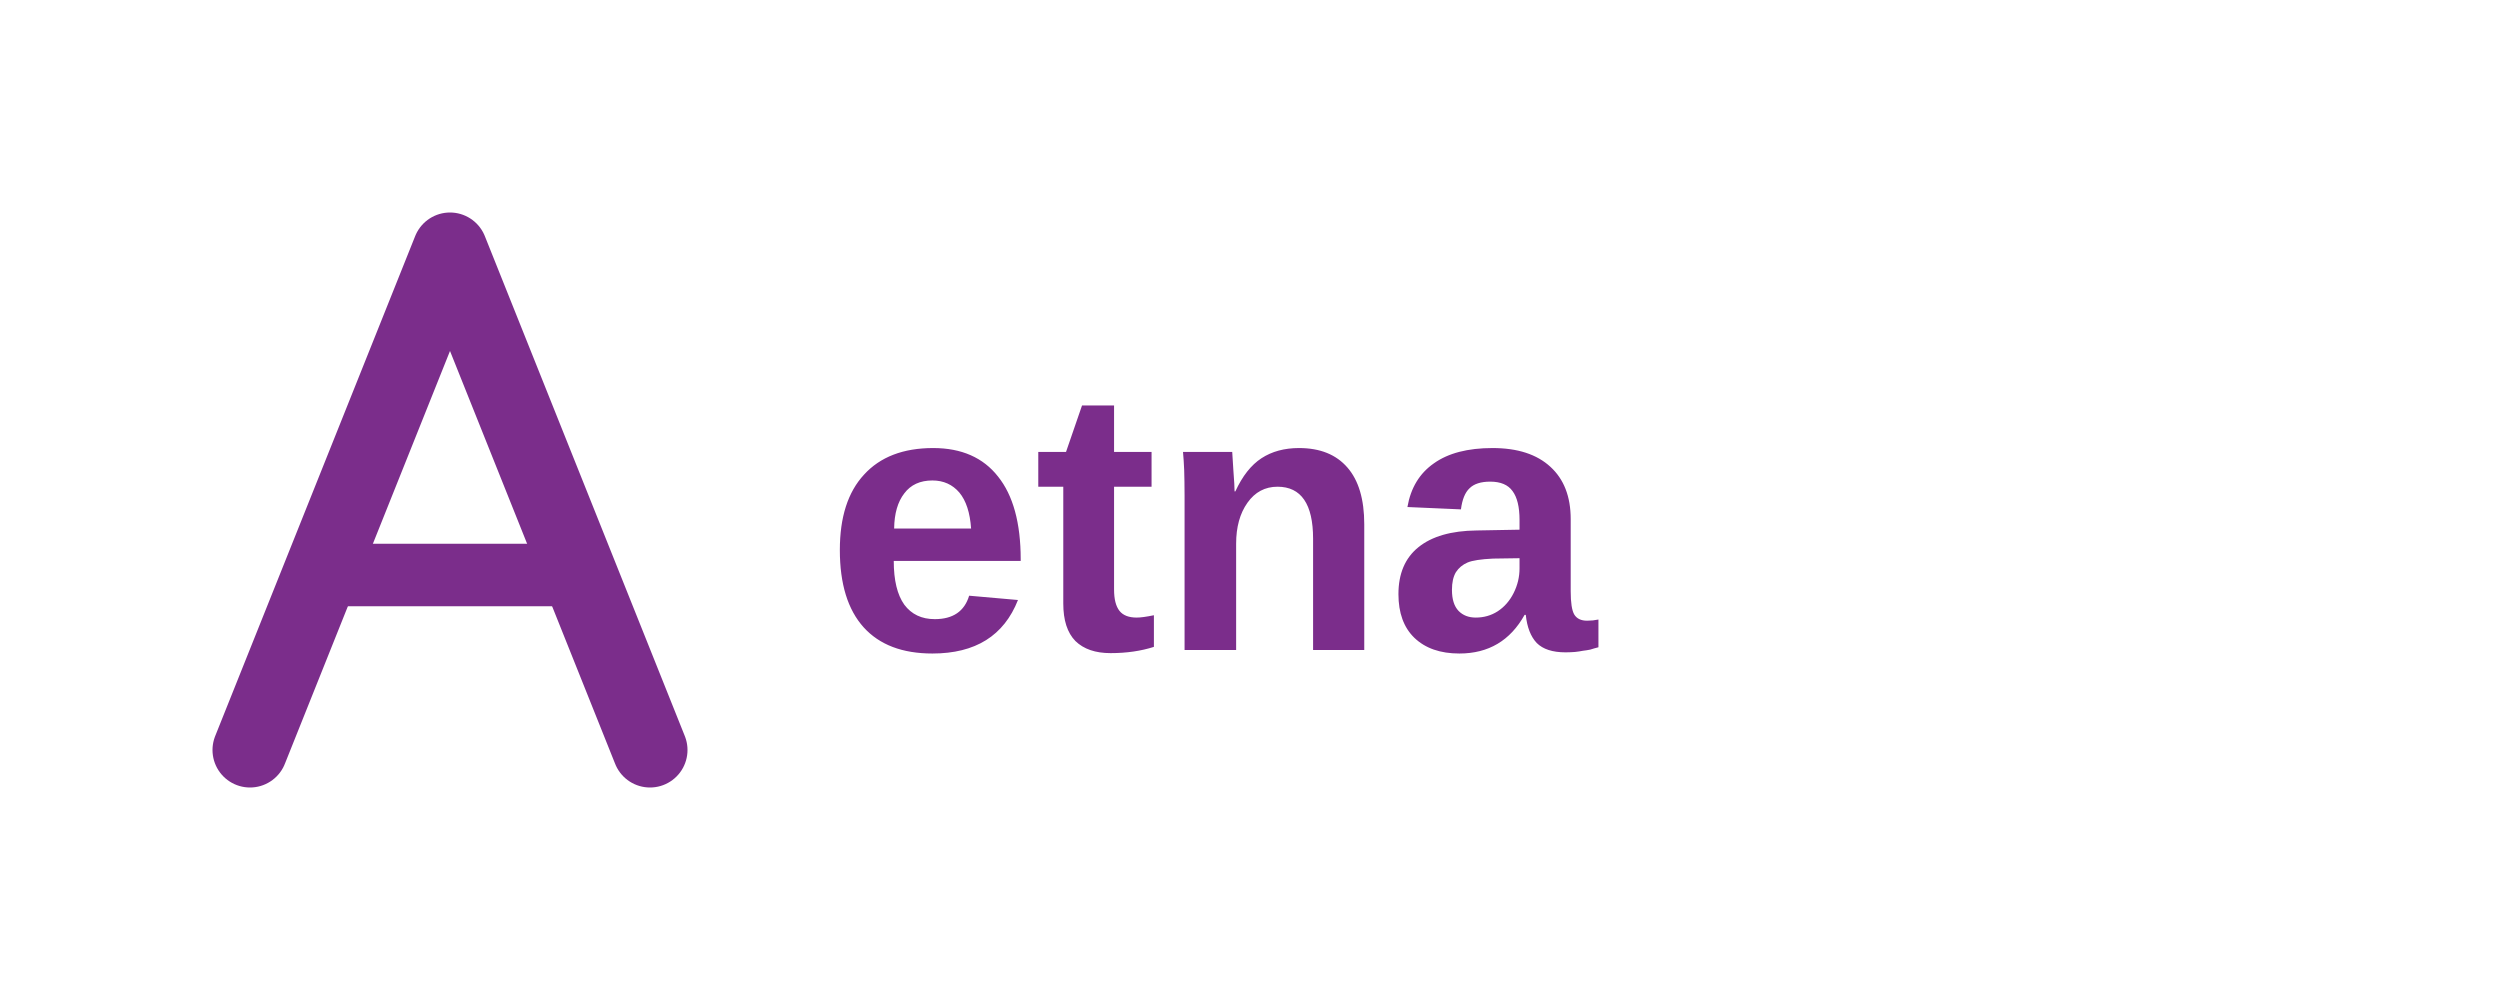
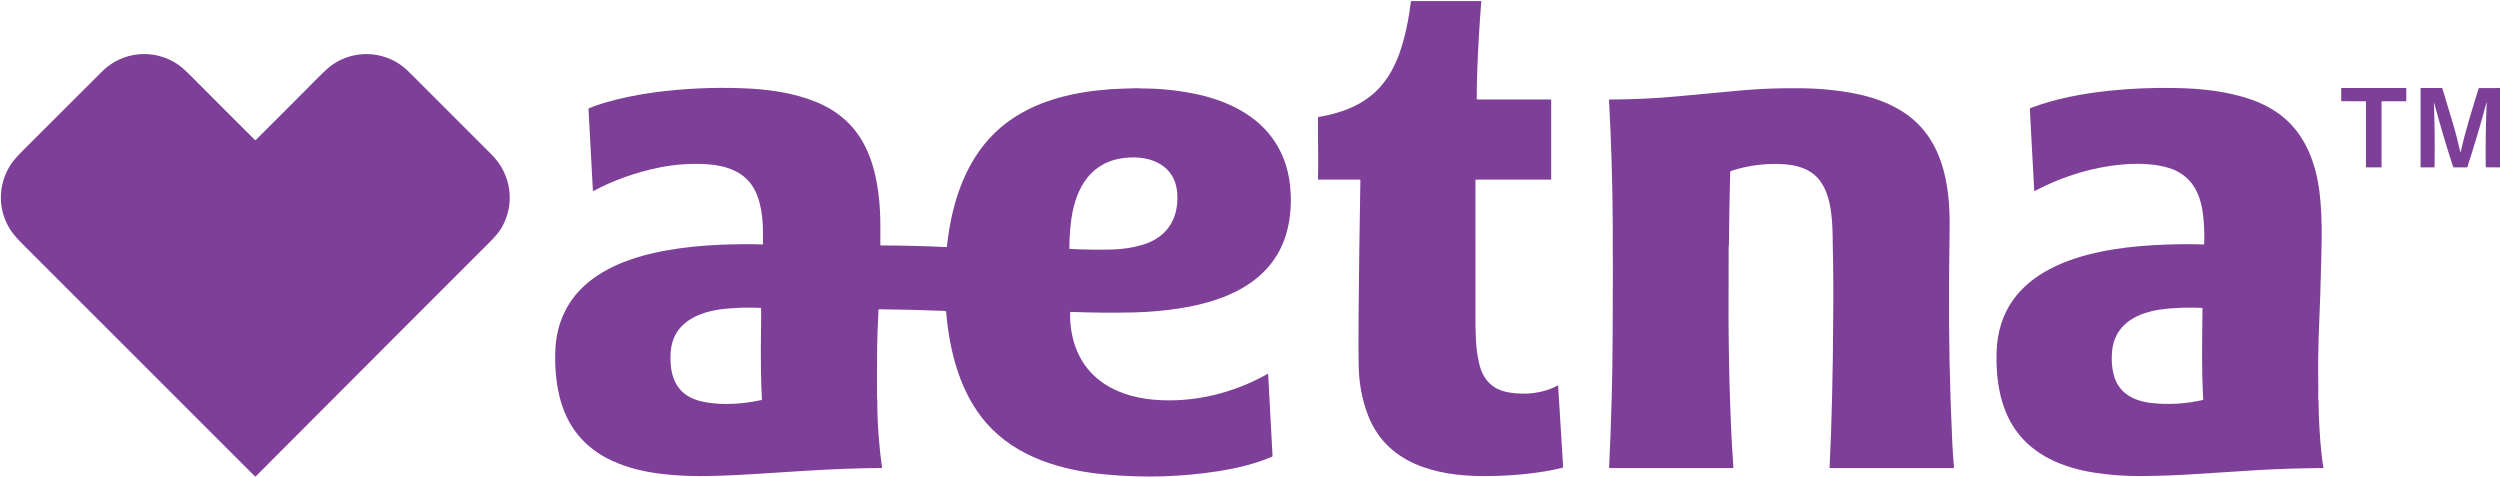
- <svg xmlns="http://www.w3.org/2000/svg" viewBox="0 0 100 40" fill="none">
-   <path d="M10 30 L18 10 L26 30" stroke="#7B2D8B" stroke-width="3" fill="none" stroke-linecap="round" stroke-linejoin="round" />
-   <line x1="13" y1="23" x2="23" y2="23" stroke="#7B2D8B" stroke-width="2.5" />
-   <text x="33" y="26" font-family="Arial,Helvetica,sans-serif" font-size="15" font-weight="700" fill="#7B2D8B">etna</text>
+ <svg xmlns="http://www.w3.org/2000/svg" version="1.1" viewBox="0.00 0.00 2401.00 458.00">
+   <path fill="#7d3f98" d="   M 1418.95 95.50   L 1489.25 95.50   Q 1489.75 95.50 1489.75 96.00   L 1489.75 172.25   Q 1489.75 172.50 1489.50 172.50   L 1417.45 172.50   A 0.44 0.44 0.0 0 0 1417.01 172.94   Q 1416.97 242.51 1417.03 312.19   C 1417.03 314.66 1417.29 317.04 1417.29 319.49   Q 1417.32 334.86 1420.54 348.97   C 1423.98 364.10 1432.92 374.13 1448.93 376.87   C 1464.78 379.59 1481.88 377.93 1495.89 370.26   Q 1496.39 369.99 1496.43 370.56   L 1501.22 448.27   Q 1501.26 449.02 1500.54 449.21   Q 1492.37 451.29 1484.21 452.62   Q 1455.46 457.34 1423.82 457.21   C 1378.44 457.04 1331.07 445.10 1313.39 397.61   Q 1305.48 376.34 1304.89 352.37   Q 1304.48 335.57 1304.81 300.76   Q 1305.41 236.86 1306.51 173.05   A 0.54 0.54 0.0 0 0 1305.97 172.50   L 1266.31 172.50   Q 1265.76 172.50 1265.78 171.95   C 1266.37 152.27 1265.54 132.95 1265.78 113.03   Q 1265.79 112.45 1266.36 112.35   C 1291.55 108.10 1314.70 98.77 1330.06 77.97   Q 1339.14 65.67 1344.73 49.17   Q 1351.64 28.81 1355.04 1.59   Q 1355.11 1.00 1355.70 1.00   L 1422.05 1.00   Q 1422.66 1.00 1422.61 1.61   Q 1420.05 33.73 1418.87 65.13   Q 1418.23 82.16 1418.23 94.79   Q 1418.23 95.50 1418.95 95.50   Z" />
+   <path fill="#7d3f98" d="   M 245.67 134.42   Q 275.78 104.50 306.84 73.17   Q 315.35 64.59 320.83 61.07   C 339.85 48.84 364.07 48.85 383.19 61.24   Q 388.23 64.50 394.92 71.22   Q 435.72 112.20 472.08 148.40   C 491.37 167.60 495.27 196.64 481.00 219.92   Q 477.96 224.89 469.92 232.93   C 416.61 286.25 362.46 340.28 307.74 395.24   Q 276.63 426.49 245.49 457.62   A 0.36 0.35 44.4 0 1 244.98 457.62   Q 134.87 347.39 21.89 234.62   Q 14.27 227.01 10.58 221.58   C -2.48 202.36 -2.31 177.12 10.48 157.78   Q 13.86 152.67 23.13 143.43   Q 62.15 104.51 98.17 68.52   C 117.38 49.31 147.76 46.44 170.46 61.61   Q 175.48 64.97 184.31 73.86   Q 215.52 105.32 244.82 134.42   Q 245.24 134.85 245.67 134.42   Z" />
+   <path fill="#7d3f98" d="   M 1027.77 300.09   Q 1027.47 309.24 1029.05 318.45   C 1036.15 360.02 1067.86 380.33 1107.97 383.86   C 1145.90 387.21 1184.70 377.62 1217.50 359.02   Q 1217.89 358.79 1217.92 359.25   L 1222.14 437.75   Q 1222.17 438.39 1221.58 438.64   C 1205.34 445.68 1187.24 449.81 1169.90 452.54   Q 1117.41 460.80 1062.08 455.72   C 1020.15 451.88 976.62 439.48 947.76 406.84   C 922.18 377.91 911.79 337.44 908.68 299.43   A 0.89 0.88 88.5 0 0 907.84 298.62   Q 875.82 297.28 844.26 297.02   Q 843.75 297.02 843.73 297.53   Q 842.51 322.84 842.40 333.37   Q 842.14 356.18 842.28 382.62   Q 842.29 383.02 842.44 383.39   Q 842.54 383.65 842.54 383.94   Q 842.51 416.41 847.13 448.89   Q 847.20 449.44 846.66 449.44   Q 809.91 449.82 773.26 452.17   Q 748.86 453.73 722.90 455.37   Q 693.33 457.23 671.37 457.21   Q 654.50 457.20 637.72 455.40   C 620.54 453.56 603.19 449.64 587.55 442.36   Q 547.45 423.69 537.14 379.89   Q 532.52 360.27 533.29 337.18   C 534.19 310.11 545.33 286.43 566.80 269.68   C 587.34 253.65 613.71 245.19 639.86 240.53   Q 664.93 236.06 693.13 234.99   Q 714.83 234.16 732.16 234.77   Q 732.76 234.79 732.76 234.19   Q 732.77 227.95 732.73 222.06   C 732.65 208.59 730.73 193.80 724.92 182.54   C 715.67 164.60 696.91 158.61 676.99 157.60   Q 654.33 156.46 632.12 161.10   C 610.78 165.56 589.40 172.99 570.05 183.36   Q 569.46 183.67 569.42 183.00   L 565.20 104.69   Q 565.17 104.15 565.67 103.95   Q 572.82 100.99 580.32 98.78   Q 603.29 92.05 629.32 88.60   C 657.00 84.94 685.46 83.69 713.75 84.78   C 737.44 85.69 761.96 88.93 783.84 97.92   Q 815.17 110.78 830.00 138.85   Q 837.01 152.11 840.65 168.58   Q 845.38 190.06 845.48 215.04   Q 845.52 225.30 845.48 235.15   Q 845.48 235.72 846.05 235.72   Q 877.41 235.78 908.78 237.29   Q 909.36 237.32 909.42 236.75   C 913.98 193.54 928.23 149.84 961.94 121.72   C 987.70 100.23 1020.73 90.53 1054.12 86.82   Q 1066.64 85.43 1077.89 85.13   Q 1085.49 84.93 1092.39 84.71   C 1093.53 84.67 1094.59 84.96 1095.65 84.95   Q 1121.23 84.88 1146.28 89.83   C 1174.54 95.41 1203.66 107.97 1221.35 131.76   Q 1236.16 151.70 1238.98 178.11   Q 1240.84 195.44 1238.11 212.23   Q 1232.09 249.30 1202.26 270.76   C 1182.60 284.89 1157.75 292.28 1133.17 296.10   Q 1110.62 299.60 1088.05 300.08   Q 1058.85 300.70 1028.33 299.56   Q 1027.79 299.54 1027.77 300.09   Z   M 1130.63 185.90   C 1128.68 156.17 1100.86 147.83 1075.81 152.28   C 1044.08 157.92 1031.64 185.29 1028.36 214.76   Q 1026.99 227.01 1027.03 238.42   Q 1027.03 239.00 1027.60 239.03   Q 1048.93 240.19 1068.37 239.63   Q 1083.61 239.19 1097.15 235.16   C 1120.76 228.14 1132.22 210.22 1130.63 185.90   Z   M 696.50 296.55   C 671.04 299.09 645.97 309.65 644.11 338.25   C 642.63 361.10 649.27 379.88 673.66 385.48   Q 684.50 387.98 697.50 387.97   Q 714.45 387.95 731.19 384.21   A 0.76 0.75 -8.1 0 0 731.78 383.43   Q 731.07 371.35 730.87 358.87   Q 730.52 336.61 730.88 317.98   Q 731.08 307.30 730.98 296.27   Q 730.98 295.75 730.45 295.72   Q 713.49 294.85 696.50 296.55   Z" />
+   <path fill="#7d3f98" d="   M 2116.93 234.20   Q 2117.39 219.09 2115.76 205.83   C 2113.12 184.38 2103.95 167.63 2082.66 161.20   C 2070.99 157.68 2057.36 156.86 2044.68 157.55   C 2013.11 159.26 1981.81 168.89 1954.26 183.33   A 0.41 0.41 0.0 0 1 1953.66 182.99   L 1949.46 104.99   A 1.32 1.32 0.0 0 1 1950.32 103.67   C 1974.39 94.61 2000.05 89.87 2025.74 87.15   Q 2056.33 83.91 2089.08 84.52   C 2114.20 84.99 2138.93 87.51 2162.24 95.67   C 2173.04 99.44 2183.57 104.96 2192.33 112.09   C 2213.98 129.70 2224.01 156.18 2227.53 183.69   Q 2230.15 204.09 2229.70 230.50   Q 2229.56 238.87 2229.38 247.25   Q 2228.70 279.41 2226.83 324.25   Q 2226.60 329.68 2226.35 347.49   C 2226.20 357.92 2226.67 370.82 2226.44 382.50   C 2226.42 383.38 2226.70 384.19 2226.71 385.07   Q 2226.94 410.05 2229.55 435.67   Q 2230.20 441.99 2231.40 448.89   Q 2231.50 449.46 2230.92 449.47   Q 2193.55 449.90 2166.37 451.60   Q 2136.46 453.46 2106.72 455.41   Q 2081.59 457.05 2055.58 457.19   Q 2032.78 457.32 2011.06 453.89   C 1981.32 449.19 1952.98 437.46 1935.67 412.81   C 1920.73 391.53 1916.74 363.74 1917.49 338.37   C 1919.88 257.72 2002.93 239.41 2066.62 235.54   Q 2092.05 234.00 2116.33 234.76   Q 2116.92 234.78 2116.93 234.20   Z   M 2031.48 324.75   Q 2029.52 329.45 2028.90 333.86   Q 2026.82 348.53 2030.37 361.12   C 2035.01 377.56 2049.17 385.04 2065.81 386.98   Q 2090.52 389.85 2115.65 384.13   A 0.47 0.45 82.8 0 0 2116.01 383.65   C 2114.33 355.78 2114.87 330.75 2115.28 296.33   Q 2115.29 295.74 2114.70 295.71   Q 2097.64 294.92 2081.16 296.48   C 2061.52 298.33 2039.68 305.04 2031.48 324.75   Z" />
+   <path fill="#7d3f98" d="   M 2271.91 97.26   L 2248.86 97.21   A 0.34 0.34 0.0 0 1 2248.52 96.87   L 2248.48 84.86   A 0.34 0.34 0.0 0 1 2248.82 84.52   L 2310.66 84.49   A 0.34 0.34 0.0 0 1 2311.00 84.83   L 2311.00 96.91   A 0.34 0.34 0.0 0 1 2310.66 97.25   L 2287.59 97.25   A 0.34 0.34 0.0 0 0 2287.25 97.59   L 2287.25 160.41   A 0.34 0.34 0.0 0 1 2286.91 160.75   L 2272.59 160.75   A 0.34 0.34 0.0 0 1 2272.25 160.41   L 2272.25 97.60   A 0.34 0.34 0.0 0 0 2271.91 97.26   Z" />
+   <path fill="#7d3f98" d="   M 2401.00 84.54   L 2401.00 160.77   L 2387.83 160.69   Q 2387.32 160.68 2387.31 160.17   Q 2386.89 129.24 2388.21 99.36   Q 2388.31 97.27 2387.77 99.29   Q 2380.10 128.31 2369.65 160.47   A 0.40 0.40 0.0 0 1 2369.27 160.75   L 2356.72 160.75   Q 2356.13 160.75 2355.95 160.19   Q 2346.01 129.65 2337.94 99.40   Q 2337.50 97.73 2337.56 99.46   Q 2338.64 129.12 2338.16 160.15   Q 2338.15 160.75 2337.56 160.75   L 2325.25 160.75   Q 2324.75 160.75 2324.75 160.25   L 2324.75 84.75   Q 2324.75 84.50 2325.00 84.50   L 2345.21 84.50   Q 2345.52 84.50 2345.61 84.80   Q 2350.67 101.51 2355.64 118.08   C 2358.37 127.16 2360.69 136.59 2362.87 145.79   Q 2363.09 146.71 2363.30 145.78   C 2367.89 125.11 2374.15 105.63 2380.47 85.03   Q 2380.61 84.57 2381.09 84.57   L 2401.00 84.54   Z" />
+   <path fill="#7d3f98" d="   M 1661.69 165.17   Q 1660.74 201.12 1660.44 235.54   Q 1660.44 235.88 1660.32 236.18   Q 1660.20 236.47 1660.20 236.84   Q 1660.25 250.24 1660.15 264.50   Q 1659.49 352.94 1663.31 426.49   Q 1663.86 437.22 1664.75 448.94   Q 1664.80 449.51 1664.22 449.51   L 1545.96 449.51   Q 1545.36 449.51 1545.39 448.91   Q 1548.61 381.29 1548.77 322.51   Q 1548.77 320.73 1548.78 319.00   Q 1549.14 266.02 1548.87 214.65   Q 1548.56 157.16 1545.30 96.09   Q 1545.27 95.57 1545.79 95.57   Q 1580.38 95.51 1612.82 92.36   Q 1641.90 89.53 1672.62 86.80   Q 1699.58 84.40 1729.43 84.75   Q 1758.08 85.09 1782.53 90.05   C 1797.89 93.17 1812.91 98.33 1826.24 106.58   C 1865.73 131.00 1873.16 176.78 1872.41 220.12   Q 1872.04 241.61 1871.85 271.13   Q 1871.35 349.14 1875.02 425.97   Q 1875.39 433.76 1876.62 449.04   Q 1876.66 449.51 1876.18 449.51   L 1757.30 449.51   Q 1757.09 449.51 1757.10 449.30   Q 1758.70 418.04 1759.56 380.25   Q 1760.45 341.29 1760.54 312.25   Q 1760.54 309.80 1760.57 307.50   Q 1761.03 272.86 1760.22 236.54   Q 1760.12 232.19 1760.07 226.96   Q 1759.96 214.53 1758.52 203.46   C 1757.19 193.16 1754.28 182.28 1748.07 173.81   C 1737.68 159.64 1719.65 157.16 1702.76 157.45   Q 1681.42 157.81 1662.35 164.27   Q 1661.71 164.49 1661.69 165.17   Z" />
</svg>
